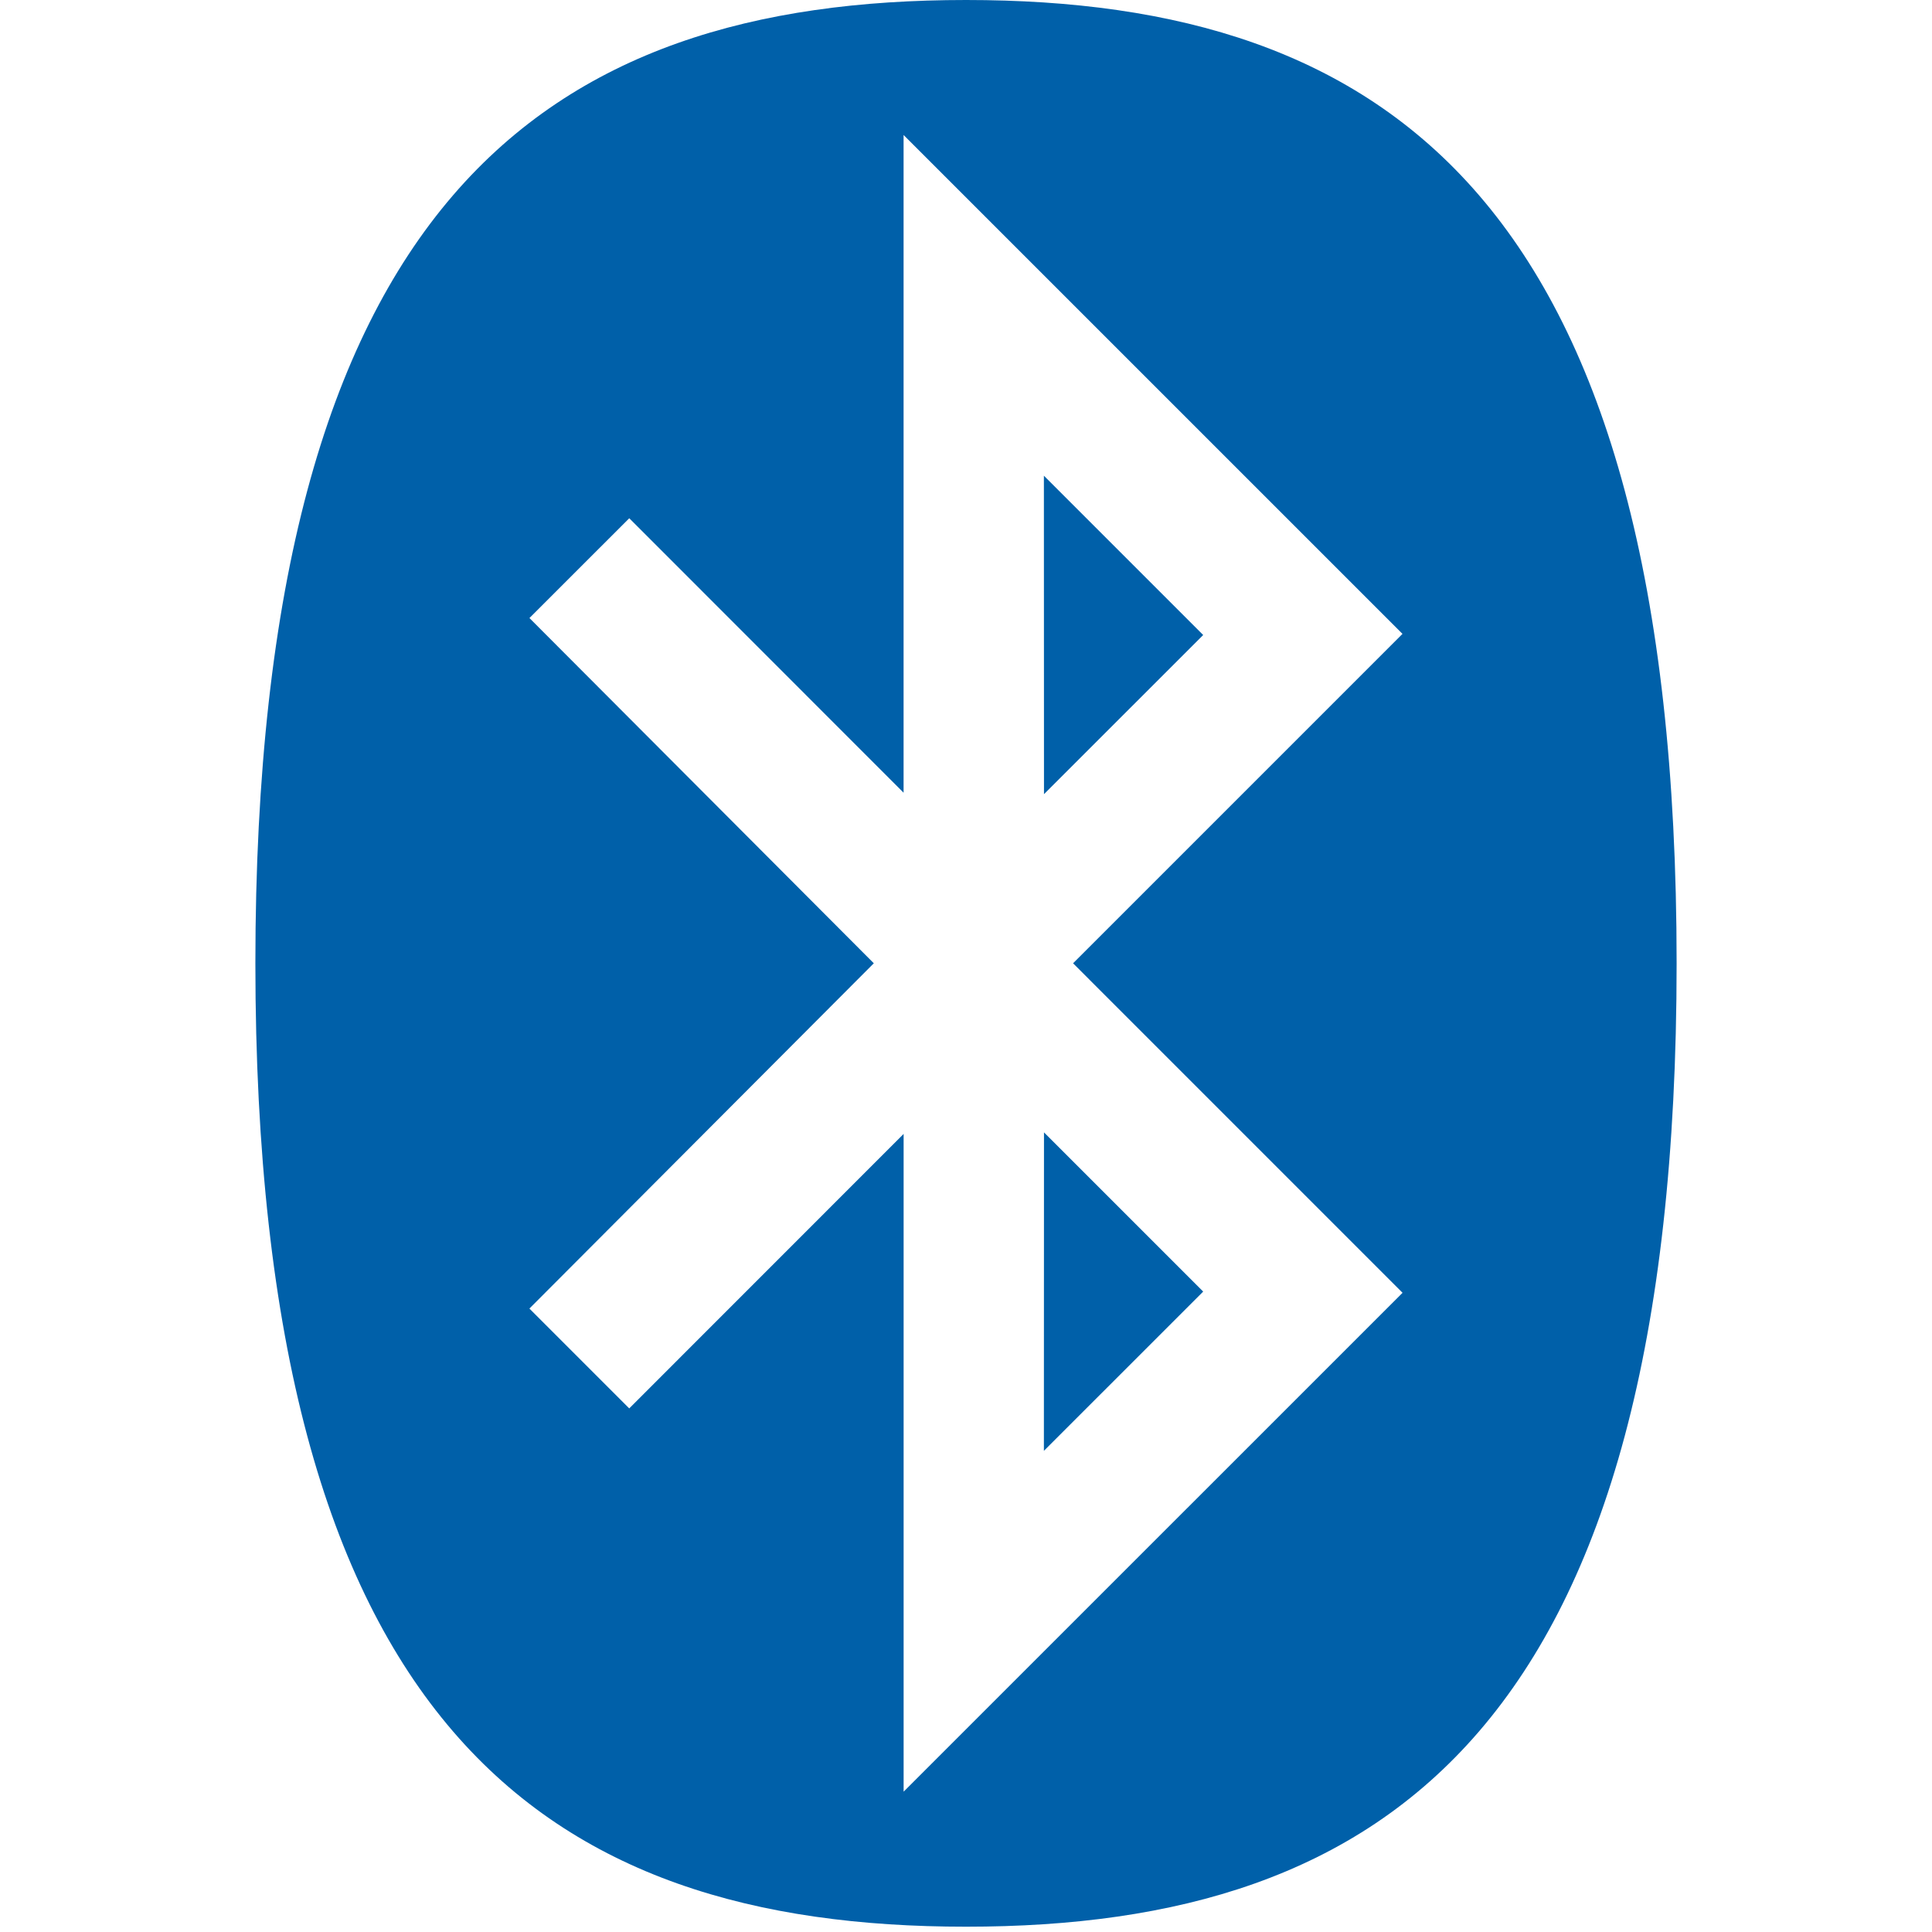
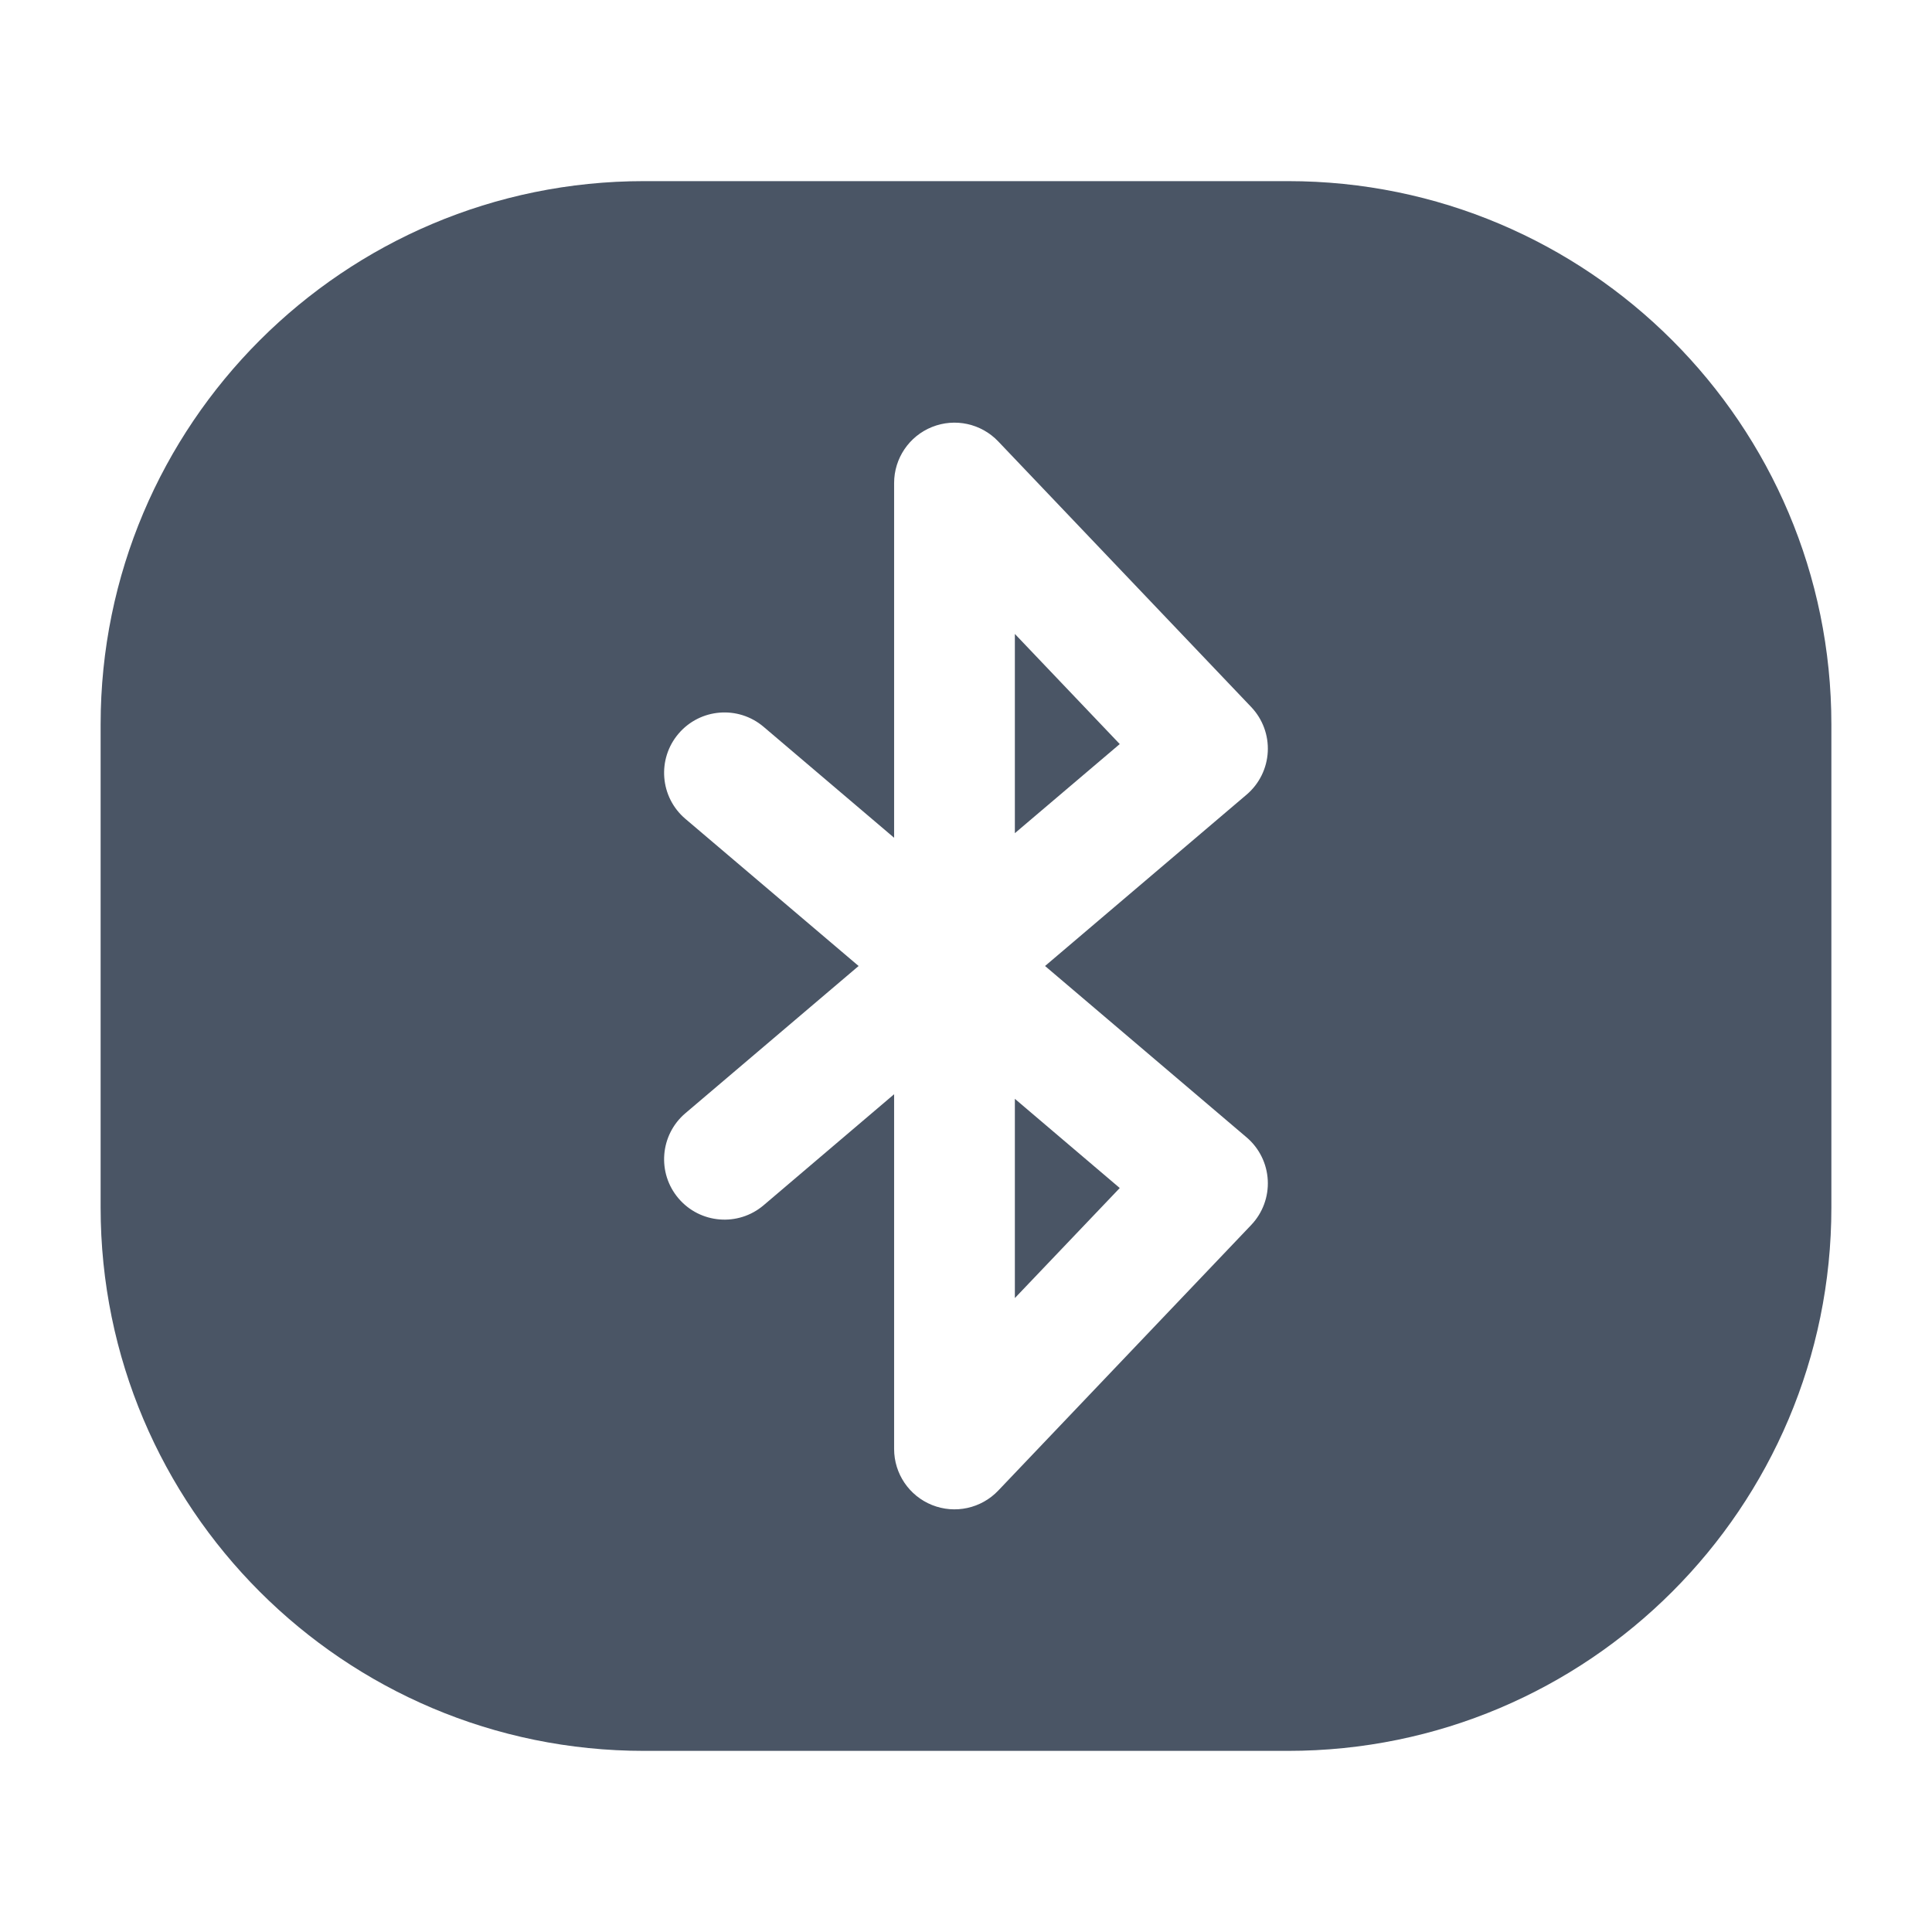
- <svg xmlns="http://www.w3.org/2000/svg" aria-hidden="true" role="img" width="64" height="64" viewBox="0 0 256 348" style="color: rgb(74, 85, 101); opacity: 1; transform: rotate(0deg);">
-   <path fill="#0060a9" d="m142.03 85.687l28.693 28.694l-28.676 28.67zm0 175.647l28.693-28.688l-28.676-28.676zm-30.636-87.823l-62.028-62.187L67.345 93.35l49.412 49.436V24.317l89.866 89.858l-59.336 59.336l59.347 59.352l-89.87 89.86V204.246l-49.425 49.442l-17.98-17.985zm16.618 173.534c75.776 0 127.988-36 127.988-173.529C256 35.993 203.788 0 128.012 0C52.24 0 0 35.999 0 173.516c0 137.53 52.235 173.529 128.012 173.529" />
+ <svg xmlns="http://www.w3.org/2000/svg" aria-hidden="true" role="img" width="64" height="64" viewBox="0 0 24 24" style="color: rgb(74, 85, 101); opacity: 1; transform: rotate(0deg);">
+   <path fill="currentColor" fill-rule="evenodd" d="M8 2.25A6.75 6.75 0 0 0 1.25 9v6A6.75 6.75 0 0 0 8 21.75h8A6.75 6.75 0 0 0 22.75 15V9A6.75 6.75 0 0 0 16 2.25zm4.4 3.233A.75.75 0 0 0 11.107 6v4.407L9.486 9.029a.75.75 0 1 0-.972 1.143L10.666 12l-2.152 1.829a.75.75 0 1 0 .972 1.143l1.621-1.379V18a.75.75 0 0 0 1.293.517l3.143-3.3a.75.75 0 0 0-.057-1.088L12.982 12l2.504-2.129a.75.75 0 0 0 .057-1.088zm1.51 9.275l-1.303-1.108v2.475zm-1.303-6.883v2.475l1.303-1.107z" clip-rule="evenodd" />
</svg>
